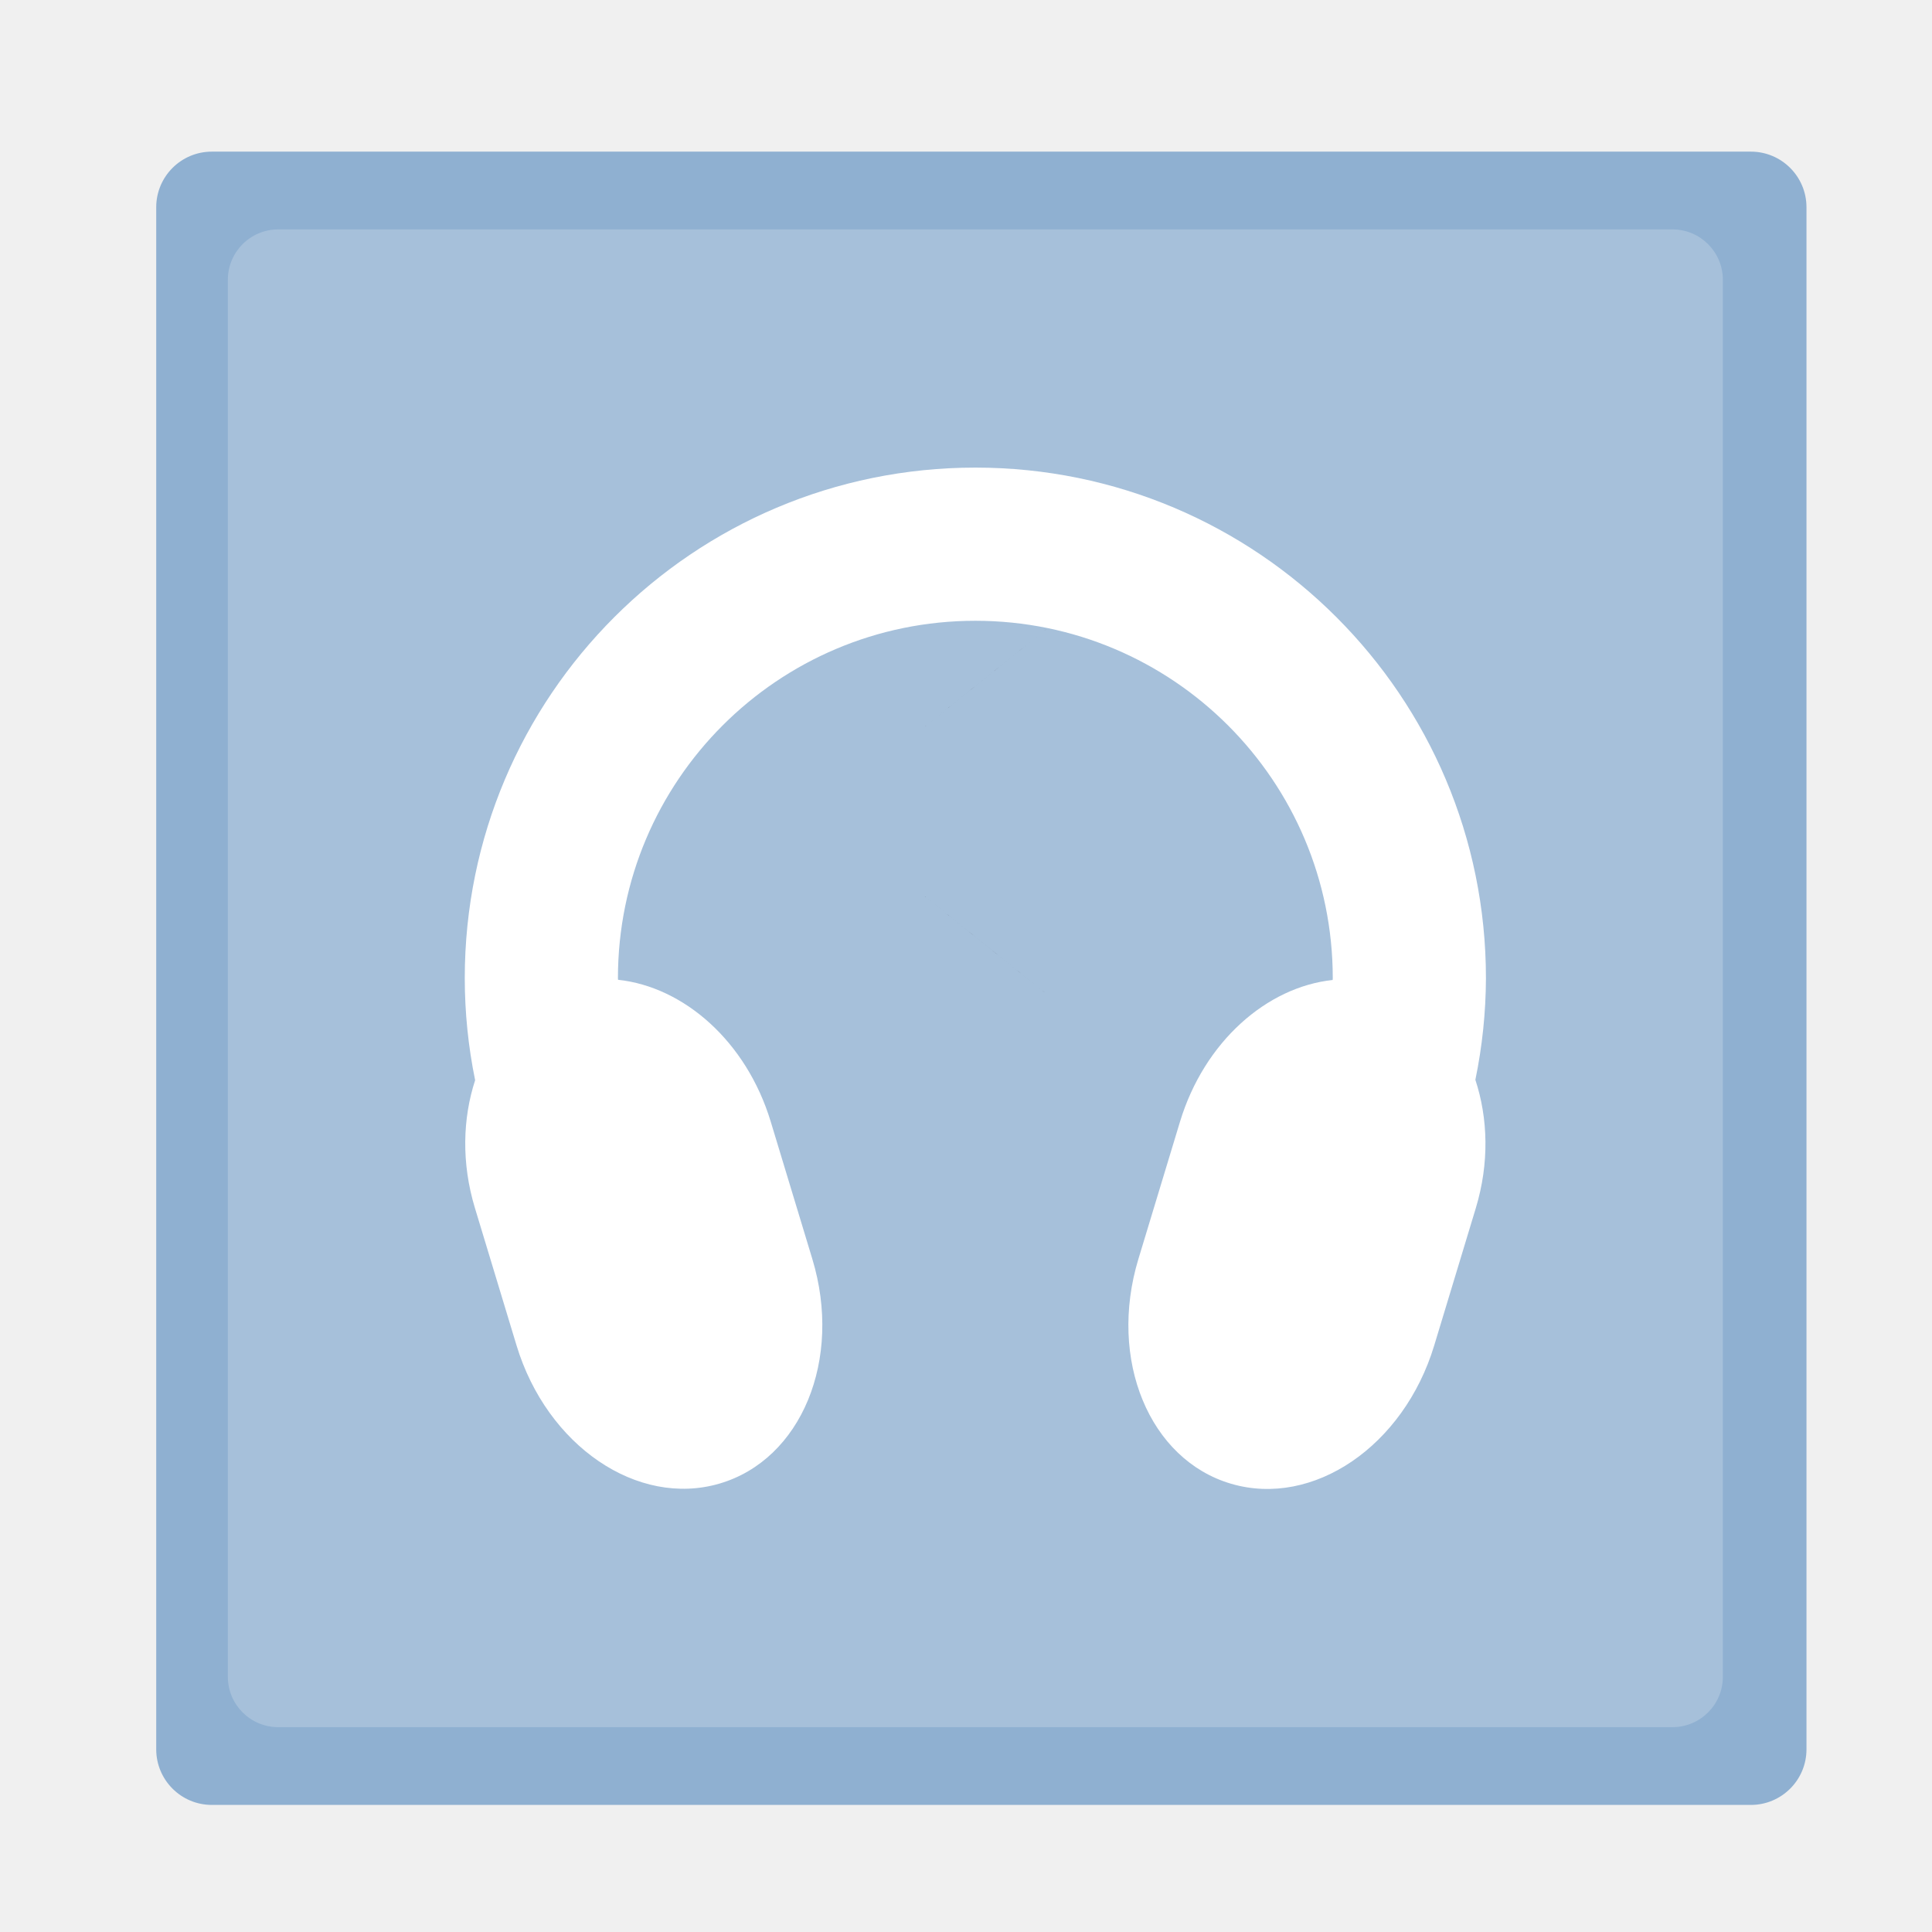
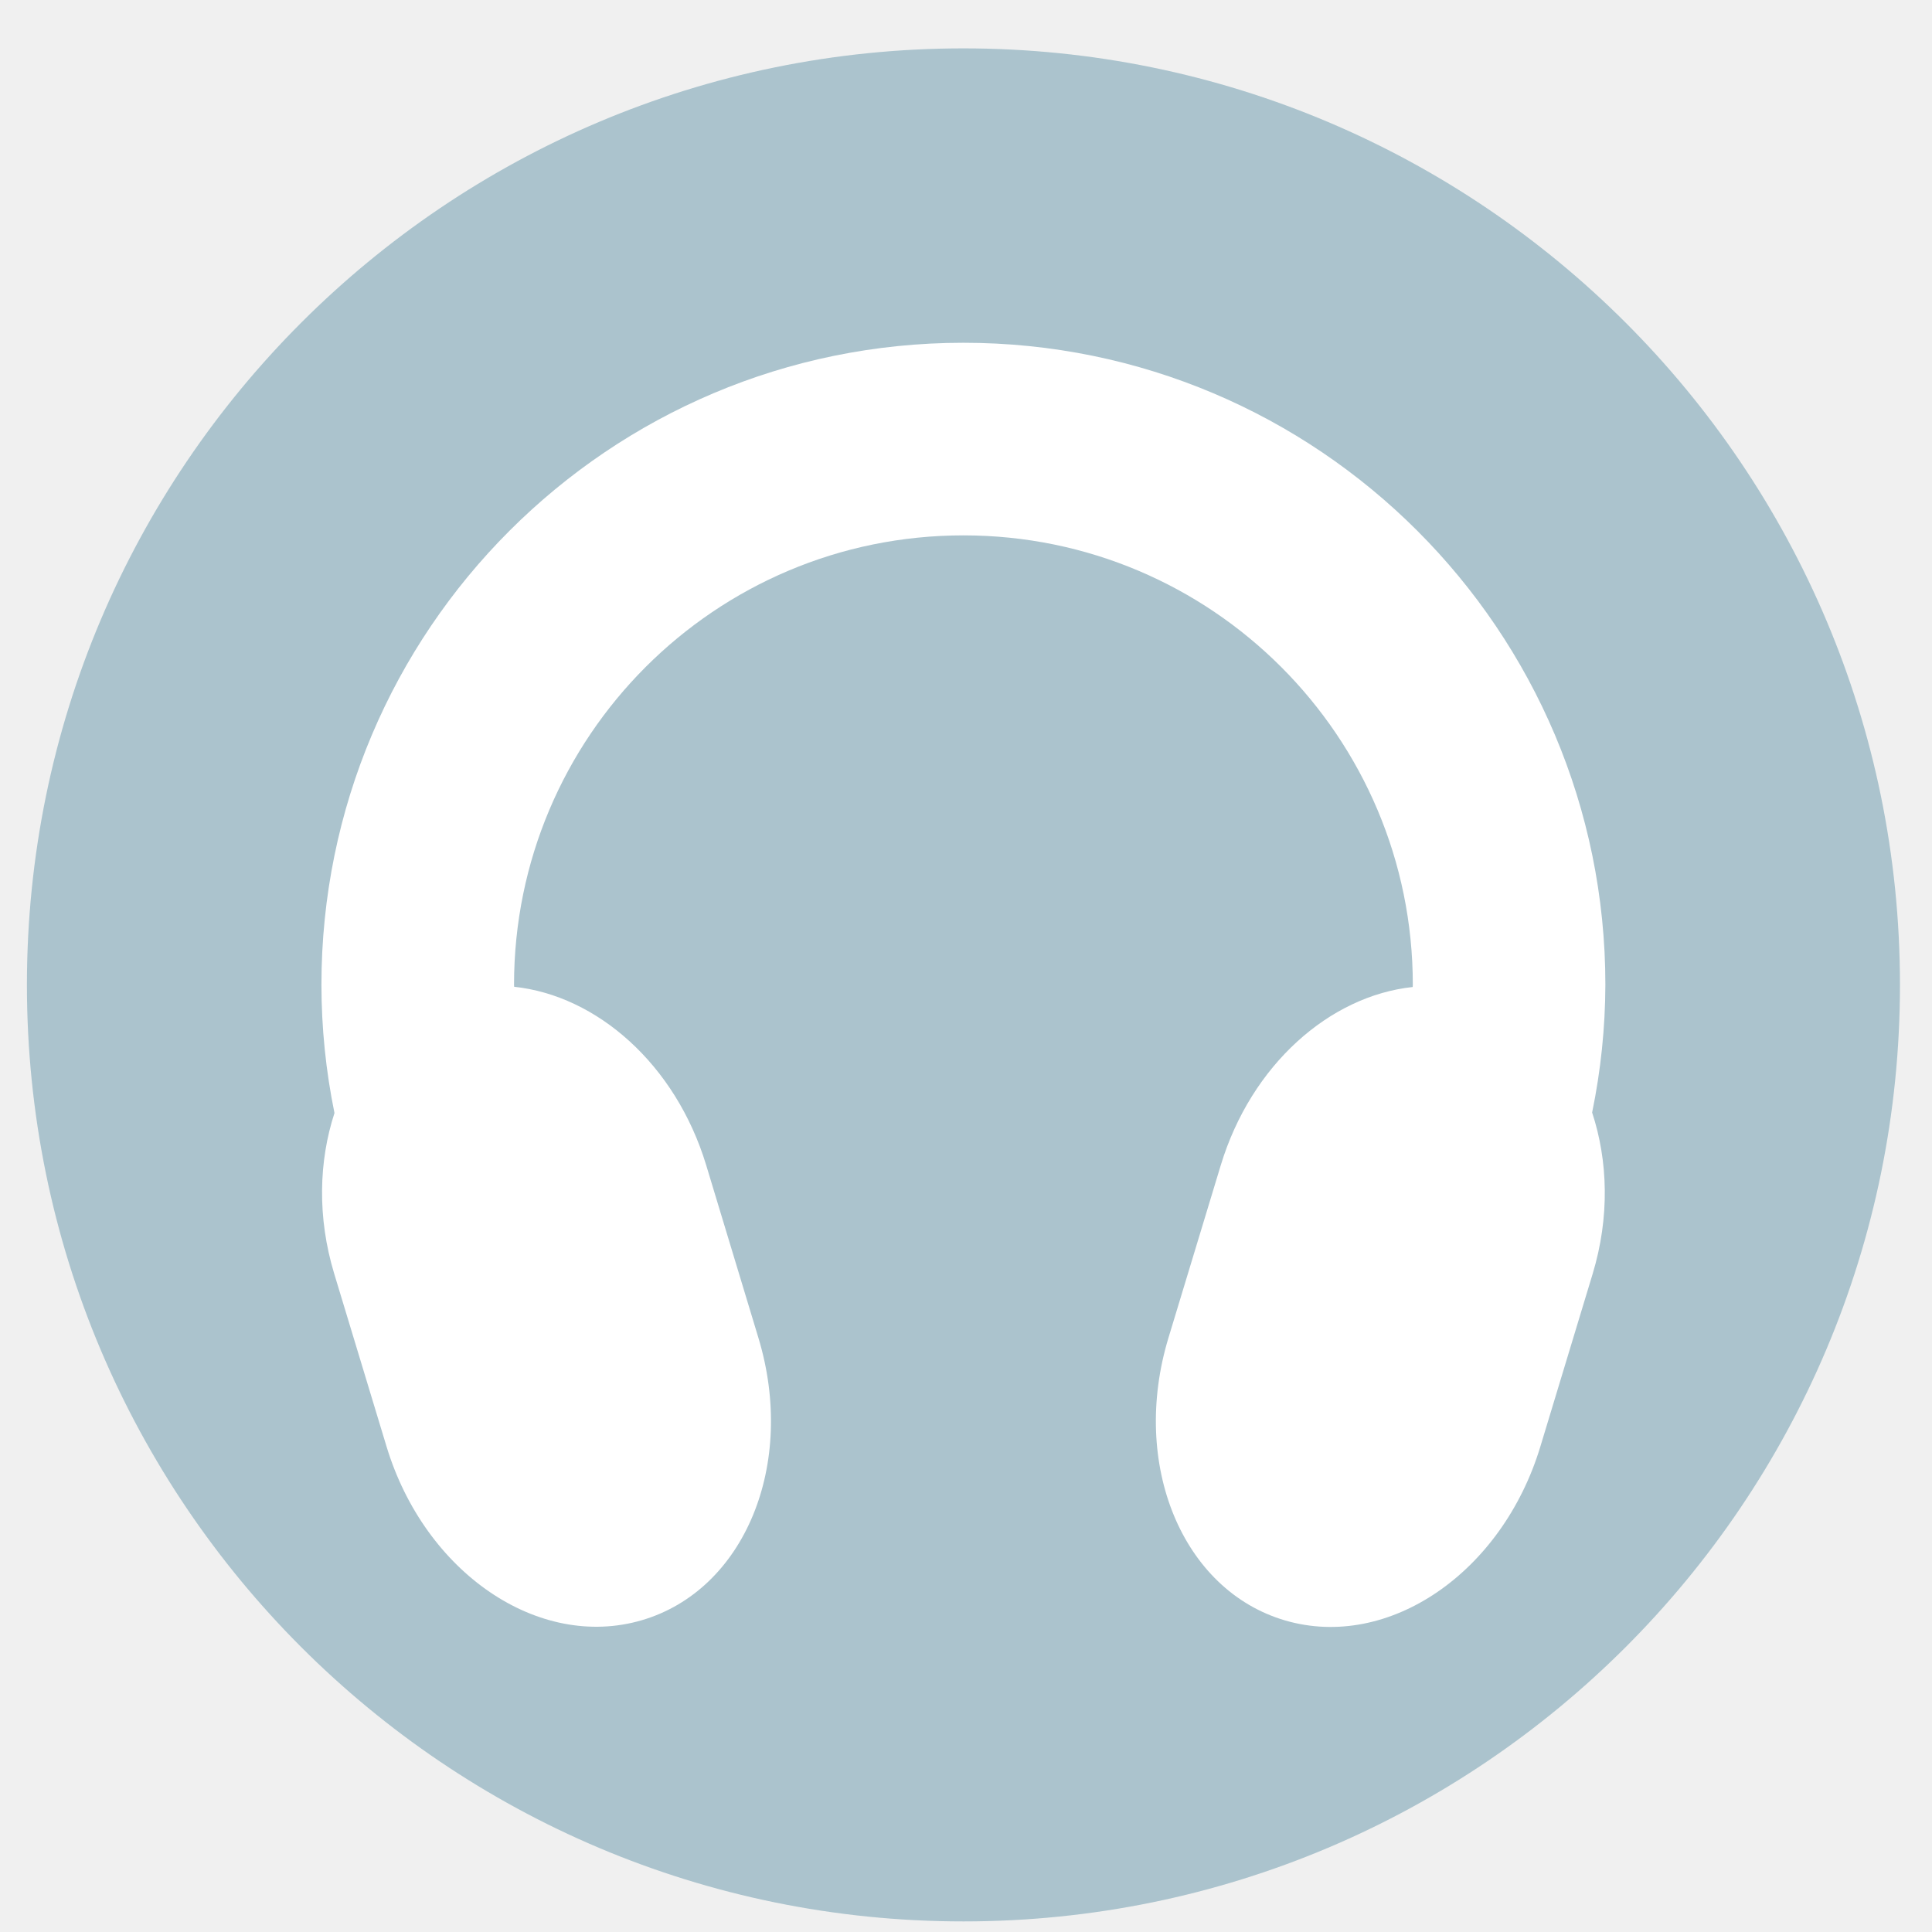
- <svg xmlns="http://www.w3.org/2000/svg" xmlns:xlink="http://www.w3.org/1999/xlink" version="1.1" preserveAspectRatio="xMidYMid meet" viewBox="0 0 640 640" width="64" height="64" id="svg103">
-   <defs id="defs13">
-     <path d="M612.23 12.03C623.71 12.03 633.02 21.34 633.02 32.83C633.02 152.31 633.02 489.94 633.02 609.42C633.02 620.9 623.71 630.21 612.23 630.21C492.98 630.21 156.01 630.21 36.76 630.21C25.28 630.21 15.97 620.9 15.97 609.42C15.97 489.94 15.97 152.31 15.97 32.83C15.97 21.34 25.28 12.03 36.76 12.03C156.01 12.03 492.98 12.03 612.23 12.03Z" id="g66rzlxJUS" />
-     <path d="M278.33 33.78L284.01 34.57L289.61 35.58L295.14 36.8L300.58 38.22L305.94 39.85L311.2 41.67L316.37 43.69L321.43 45.9L326.39 48.29L331.24 50.87L335.97 53.61L340.58 56.53L345.07 59.62L349.43 62.87L353.65 66.27L357.74 69.83L361.68 73.53L365.48 77.38L367.5 79.6L369.17 78.22L372.07 76L375.06 73.9L378.13 71.91L381.28 70.03L384.51 68.28L387.81 66.65L391.19 65.14L394.63 63.76L398.13 62.52L401.7 61.41L405.32 60.44L409 59.61L412.73 58.92L416.51 58.38L420.34 57.99L424.21 57.75L428.12 57.68L432.03 57.75L435.9 57.99L439.73 58.38L443.51 58.92L447.25 59.61L450.93 60.44L454.55 61.41L458.12 62.52L461.62 63.76L465.06 65.14L468.43 66.65L471.74 68.28L474.96 70.03L478.11 71.91L481.19 73.9L484.17 76L487.08 78.22L489.89 80.54L492.61 82.97L495.24 85.49L497.77 88.12L500.19 90.84L502.51 93.65L504.73 96.56L506.83 99.55L508.82 102.62L510.7 105.77L512.45 109L514.08 112.3L515.12 114.62L517.85 114.89L522.32 115.49L526.73 116.26L531.08 117.2L535.36 118.29L539.57 119.54L543.71 120.94L547.78 122.49L551.76 124.18L555.66 126.02L559.48 127.99L563.2 130.1L566.83 132.34L570.36 134.7L573.79 137.19L577.11 139.81L580.33 142.53L583.43 145.38L586.42 148.33L589.29 151.39L592.03 154.55L594.65 157.82L597.13 161.18L599.48 164.63L601.7 168.18L603.77 171.81L605.7 175.52L607.48 179.31L609.11 183.18L610.58 187.12L611.89 191.13L613.04 195.21L614.02 199.35L614.83 203.54L615.47 207.8L615.93 212.1L616.21 216.45L616.3 220.85L616.21 225.25L615.93 229.6L615.47 233.91L614.83 238.16L614.02 242.35L613.04 246.49L611.89 250.57L610.58 254.58L609.11 258.52L607.48 262.39L605.7 266.18L603.77 269.89L601.7 273.52L599.48 277.07L597.13 280.52L594.65 283.88L592.03 287.15L589.29 290.31L586.42 293.37L583.43 296.32L580.33 299.17L577.11 301.9L573.79 304.51L570.36 307L566.83 309.36L563.2 311.6L559.48 313.71L558.8 314.06L558.87 317.17L558.78 321.51L558.52 325.81L558.09 330.06L557.49 334.26L556.72 338.4L555.8 342.49L554.72 346.51L553.49 350.47L552.11 354.36L550.58 358.18L548.91 361.93L547.09 365.59L545.15 369.18L543.07 372.68L540.86 376.09L538.52 379.41L536.06 382.63L533.48 385.75L530.79 388.77L527.98 391.69L525.06 394.5L522.04 397.19L518.92 399.77L515.7 402.23L512.38 404.56L508.97 406.77L505.47 408.86L501.88 410.8L498.22 412.62L494.47 414.29L490.65 415.82L486.76 417.2L482.8 418.43L478.78 419.51L474.69 420.43L470.55 421.2L466.35 421.79L462.1 422.23L457.8 422.49L453.46 422.58L449.12 422.49L444.82 422.23L440.57 421.79L436.37 421.2L432.23 420.43L428.14 419.51L424.12 418.43L420.16 417.2L416.27 415.82L412.45 414.29L408.7 412.62L406.61 411.58L403.12 415.59L399.38 419.57L395.49 423.4L391.46 427.08L387.3 430.6L383 433.95L378.58 437.14L374.04 440.16L369.37 443L364.59 445.66L359.71 448.13L354.72 450.41L349.62 452.5L344.44 454.39L339.16 456.07L333.79 457.54L328.35 458.8L322.82 459.84L317.23 460.66L311.56 461.25L305.83 461.61L300.05 461.73L294.26 461.61L288.53 461.25L282.87 460.66L277.27 459.84L271.75 458.8L266.3 457.54L260.93 456.07L255.66 454.39L250.47 452.5L245.38 450.41L240.39 448.13L235.5 445.66L230.72 443L226.06 440.16L221.51 437.14L217.09 433.95L212.79 430.6L208.63 427.08L204.6 423.4L200.71 419.57L196.97 415.59L193.38 411.46L189.94 407.2L186.67 402.8L183.55 398.27L180.61 393.61L177.83 388.84L176.86 387.01L176.7 387.05L171.8 388.17L166.83 389.1L161.8 389.83L156.7 390.36L151.55 390.68L146.35 390.78L141.14 390.68L135.99 390.36L130.9 389.83L125.86 389.1L120.9 388.17L116 387.05L111.18 385.74L106.43 384.23L101.76 382.55L97.19 380.69L92.7 378.65L88.3 376.44L84.01 374.07L79.81 371.54L75.72 368.85L71.75 366L67.88 363L64.14 359.86L60.52 356.58L57.02 353.16L53.66 349.61L50.43 345.93L47.34 342.13L44.39 338.2L41.59 334.16L38.94 330.01L36.44 325.75L34.11 321.38L31.94 316.92L29.93 312.36L28.1 307.7L26.44 302.96L24.97 298.14L23.67 293.24L22.57 288.26L21.65 283.22L20.93 278.1L20.42 272.93L20.1 267.69L20 262.4L20.1 257.12L20.42 251.88L20.93 246.71L21.65 241.59L22.57 236.55L23.67 231.57L24.97 226.67L26.44 221.85L28.1 217.11L29.93 212.45L31.94 207.89L34.11 203.43L36.44 199.06L38.94 194.8L41.59 190.65L44.39 186.61L47.34 182.68L50.43 178.88L53.66 175.2L57.02 171.65L60.52 168.23L64.14 164.95L67.88 161.8L71.75 158.81L75.72 155.96L79.81 153.27L84.01 150.74L88.3 148.36L92.7 146.16L97.19 144.12L101.76 142.26L106.43 140.58L111.18 139.07L116 137.76L120.9 136.64L123.1 136.23L123.93 133.19L125.6 127.96L127.47 122.82L129.54 117.78L131.8 112.84L134.25 107.99L136.88 103.26L139.7 98.64L142.69 94.14L145.85 89.76L149.17 85.5L152.66 81.38L156.31 77.38L160.1 73.53L164.05 69.83L168.13 66.27L172.36 62.87L176.72 59.62L181.21 56.53L185.82 53.61L190.55 50.87L195.4 48.29L200.36 45.9L205.42 43.69L210.59 41.67L215.85 39.85L221.21 38.22L226.65 36.8L232.18 35.58L237.78 34.57L243.46 33.78L249.21 33.21L255.02 32.86L260.89 32.75L266.77 32.86L272.58 33.21L278.33 33.78Z" id="b8zZDgAe3" />
-     <path d="M400.21 557.68C371.12 557.68 347.5 536.18 347.5 509.7C347.5 483.23 371.12 461.73 400.21 461.73C429.29 461.73 452.91 483.23 452.91 509.7C452.91 536.18 429.29 557.68 400.21 557.68Z" id="c2kFSEZhS5" />
-     <path d="M256.63 593.81C234.6 593.81 216.72 576.55 216.72 555.3C216.72 534.04 234.6 516.78 256.63 516.78C278.65 516.78 296.53 534.04 296.53 555.3C296.53 576.55 278.65 593.81 256.63 593.81Z" id="cmFHv1nFN" />
-     <path d="M361.39 170.92L327.54 198.07L296.53 222.95" id="aYw8iebli" />
-     <path d="M361.39 174.13L327.54 201.28L296.53 226.16" id="b8fKnSCJ66" />
-     <path d="M498.14 146.65C498.14 160.3 498.14 193.83 498.14 207.48C498.14 211.58 494.82 214.9 490.72 214.9C463.42 214.9 388.95 214.9 361.65 214.9C357.55 214.9 354.22 211.58 354.22 207.48C354.22 193.83 354.22 160.3 354.22 146.65C354.22 142.55 357.55 139.23 361.65 139.23C388.95 139.23 463.42 139.23 490.72 139.23C494.82 139.23 498.14 142.55 498.14 146.65Z" id="f2izBxWvy3" />
-     <path d="M361.39 333.62L327.54 306.47L296.53 281.59" id="c4DZg6ba3" />
-     <path d="M361.39 333.62L327.54 306.47L296.53 281.59" id="cobn16gre" />
-     <path d="M307.34 224.9C307.34 238.04 307.34 267.45 307.34 280.58C307.34 286.1 302.86 290.58 297.34 290.58C260.55 290.58 160.2 290.58 123.42 290.58C117.9 290.58 113.42 286.1 113.42 280.58C113.42 267.45 113.42 238.04 113.42 224.9C113.42 219.38 117.9 214.9 123.42 214.9C160.2 214.9 260.55 214.9 297.34 214.9C302.86 214.9 307.34 219.38 307.34 224.9Z" id="cThiiJg5Z" />
-     <path d="M498.14 298C498.14 311.65 498.14 345.18 498.14 358.83C498.14 362.93 494.82 366.26 490.72 366.26C463.42 366.26 388.95 366.26 361.65 366.26C357.55 366.26 354.22 362.93 354.22 358.83C354.22 345.18 354.22 311.65 354.22 298C354.22 293.9 357.55 290.58 361.65 290.58C388.95 290.58 463.42 290.58 490.72 290.58C494.82 290.58 498.14 293.9 498.14 298Z" id="c29lFEnflJ" />
+ <svg xmlns="http://www.w3.org/2000/svg" height="48" width="48" version="1.1" id="svg6">
+   <defs id="defs10">
+     <marker style="overflow:visible" id="DotL" refX="0.0" refY="0.0" orient="auto">
+       <path transform="scale(0.8) translate(7.4, 1)" style="fill-rule:evenodd;stroke:#000000;stroke-width:1pt;stroke-opacity:1;fill:#000000;fill-opacity:1" d="M -2.5,-1.0 C -2.5,1.76 -4.74,4.0 -7.5,4.0 C -10.26,4.0 -12.5,1.76 -12.5,-1.0 C -12.5,-3.76 -10.26,-6.0 -7.5,-6.0 C -4.74,-6.0 -2.5,-3.76 -2.5,-1.0 z " id="path898" />
+     </marker>
  </defs>
-   <g id="g17-3" transform="matrix(0.8859418,0,0,0.8859418,37.60108,39.57416)" style="fill:#8fb0d1;fill-opacity:1">
-     <use xlink:href="#g66rzlxJUS" id="use15-6" style="opacity:1;fill:#8fb0d1;fill-opacity:1" x="0" y="0" width="100%" height="100%" />
-   </g>
-   <g id="g17" transform="matrix(0.8025916,0,0,0.8025916,62.66098,66.33958)" style="fill:#ffffff;fill-opacity:0.206">
-     <use xlink:href="#g66rzlxJUS" id="use15" style="opacity:1;fill:#ffffff;fill-opacity:0.206" x="0" y="0" width="100%" height="100%" />
-   </g>
-   <g id="g49" transform="matrix(0.8025916,0,0,0.8025916,62.66098,66.33958)">
-     <use xlink:href="#aYw8iebli" id="use43" style="opacity:1;fill:#000000;fill-opacity:1" x="0" y="0" width="100%" height="100%" />
-     <g id="g47">
-       <use xlink:href="#aYw8iebli" id="use45" style="opacity:1;fill-opacity:0;stroke:#000000;stroke-width:1;stroke-opacity:0" x="0" y="0" width="100%" height="100%" />
-     </g>
-   </g>
-   <g id="g73" transform="matrix(0.8025916,0,0,0.8025916,62.66098,66.33958)">
-     <use xlink:href="#c4DZg6ba3" id="use67" style="opacity:1;fill:#000000;fill-opacity:1" x="0" y="0" width="100%" height="100%" />
-     <g id="g71">
-       <use xlink:href="#c4DZg6ba3" id="use69" style="opacity:1;fill-opacity:0;stroke:#000000;stroke-width:1;stroke-opacity:0" x="0" y="0" width="100%" height="100%" />
-     </g>
-   </g>
-   <path style="fill:#ffffff;stroke-width:16.914" d="m 323.099,154.898 a 169.14,169.14 0 0 0 -169.14,169.14 169.14,169.14 0 0 0 3.436,33.795 c -4.117,12.627 -4.595,27.412 -0.066,42.351 l 13.776,45.49 c 10.097,33.305 40.088,53.723 67.227,45.787 27.139,-7.936 40.853,-41.124 30.756,-74.428 L 255.31,371.543 c -8.051,-26.558 -28.762,-44.649 -50.577,-46.976 a 118.398,118.398 0 0 1 -0.034,-0.529 118.398,118.398 0 0 1 118.398,-118.398 118.398,118.398 0 0 1 118.398,118.398 118.398,118.398 0 0 1 -0.034,0.595 c -21.814,2.327 -42.525,20.418 -50.577,46.976 l -13.776,45.456 c -10.097,33.305 3.617,66.526 30.756,74.461 27.139,7.936 57.13,-12.482 67.227,-45.787 l 13.776,-45.49 c 4.551,-15.011 4.041,-29.885 -0.132,-42.549 a 169.14,169.14 0 0 0 3.502,-33.663 169.14,169.14 0 0 0 -169.14,-169.14 z" id="path4675-3" />
+   <circle cx="23.941" cy="31.535" fill="#74a2f3" opacity=".99" r="13.233" transform="matrix(1.758306 0 0 1.758306 -18.15909 -30.97875)" id="circle2" style="fill:#aac3cd;fill-opacity:1" />
+   <path style="fill:#ffffff;stroke-width:1.595" d="M 23.936,8.516 A 15.95,15.95 0 0 0 7.986,24.466 15.95,15.95 0 0 0 8.31,27.653 c -0.388,1.191 -0.433,2.585 -0.006,3.994 l 1.299,4.29 c 0.952,3.141 3.78,5.066 6.339,4.318 2.559,-0.748 3.852,-3.878 2.9,-7.018 L 17.544,28.945 C 16.784,26.441 14.831,24.735 12.774,24.516 a 11.165,11.165 0 0 1 -0.003,-0.05 11.165,11.165 0 0 1 11.165,-11.165 11.165,11.165 0 0 1 11.165,11.165 11.165,11.165 0 0 1 -0.003,0.056 c -2.057,0.219 -4.01,1.925 -4.769,4.43 l -1.299,4.286 c -0.952,3.141 0.341,6.273 2.9,7.022 2.559,0.748 5.387,-1.177 6.339,-4.318 l 1.299,-4.29 c 0.429,-1.415 0.381,-2.818 -0.012,-4.012 A 15.95,15.95 0 0 0 39.885,24.466 15.95,15.95 0 0 0 23.936,8.516 Z" id="path4675-3" />
</svg>
